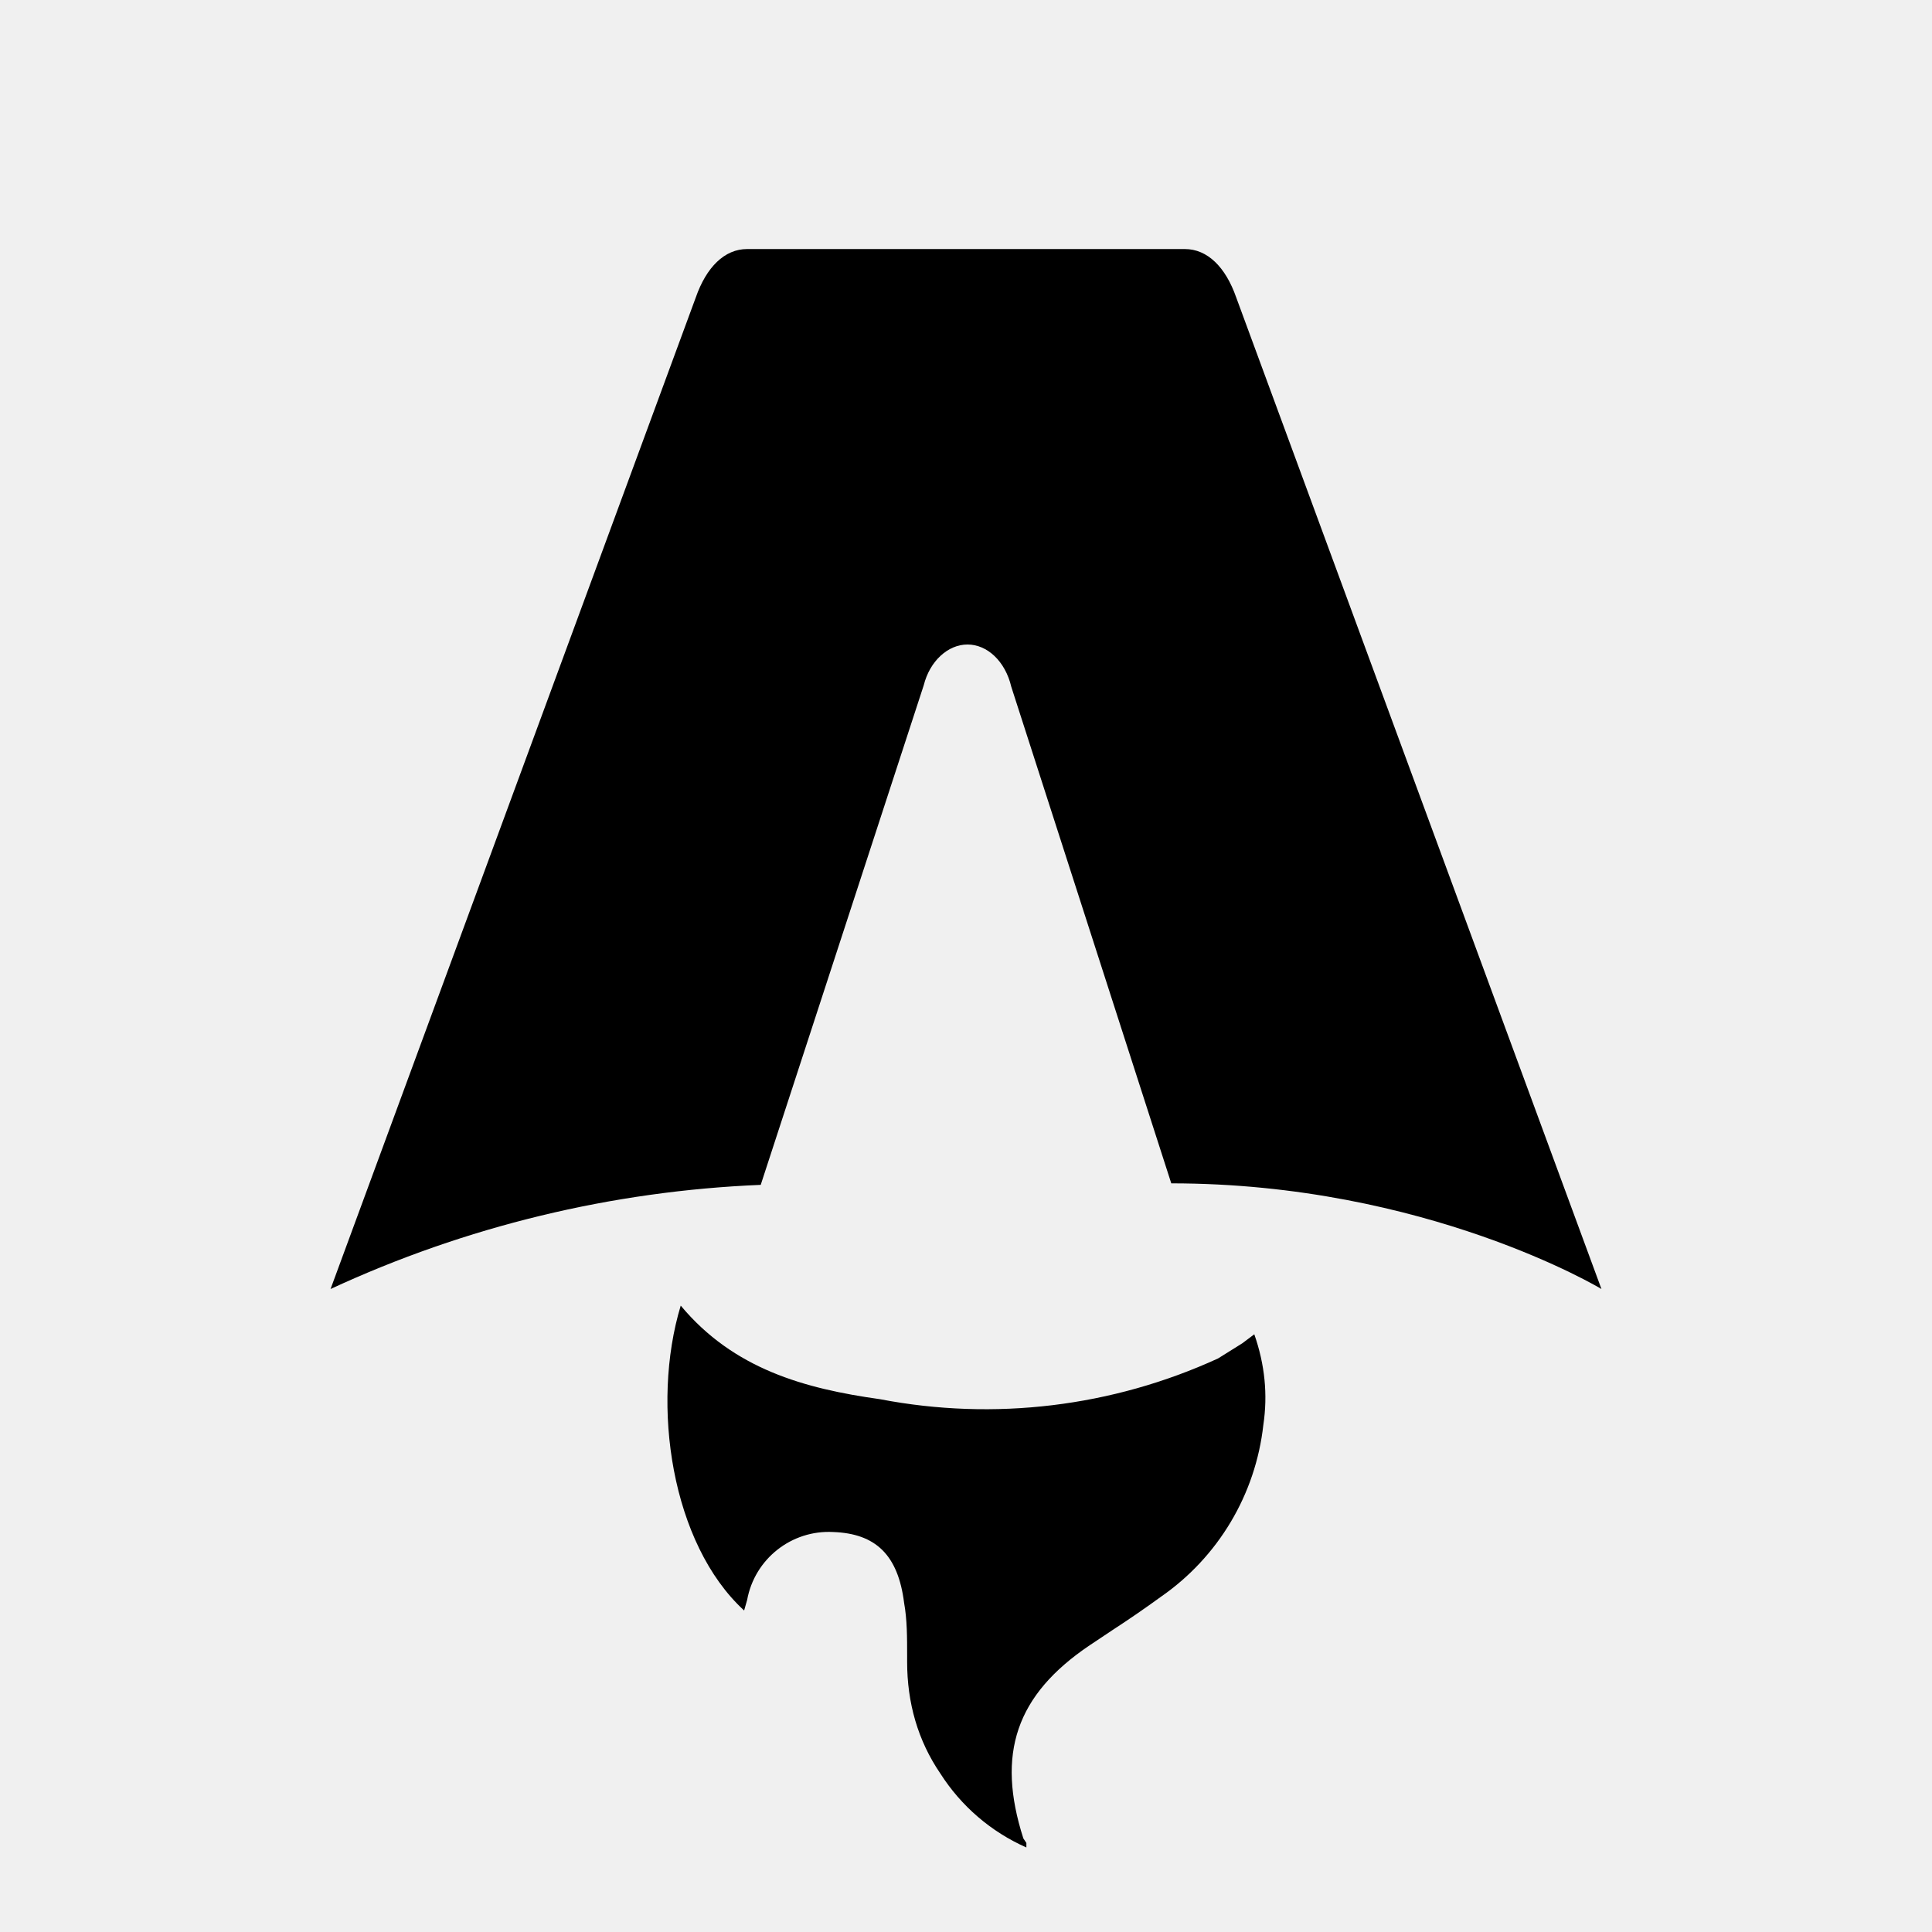
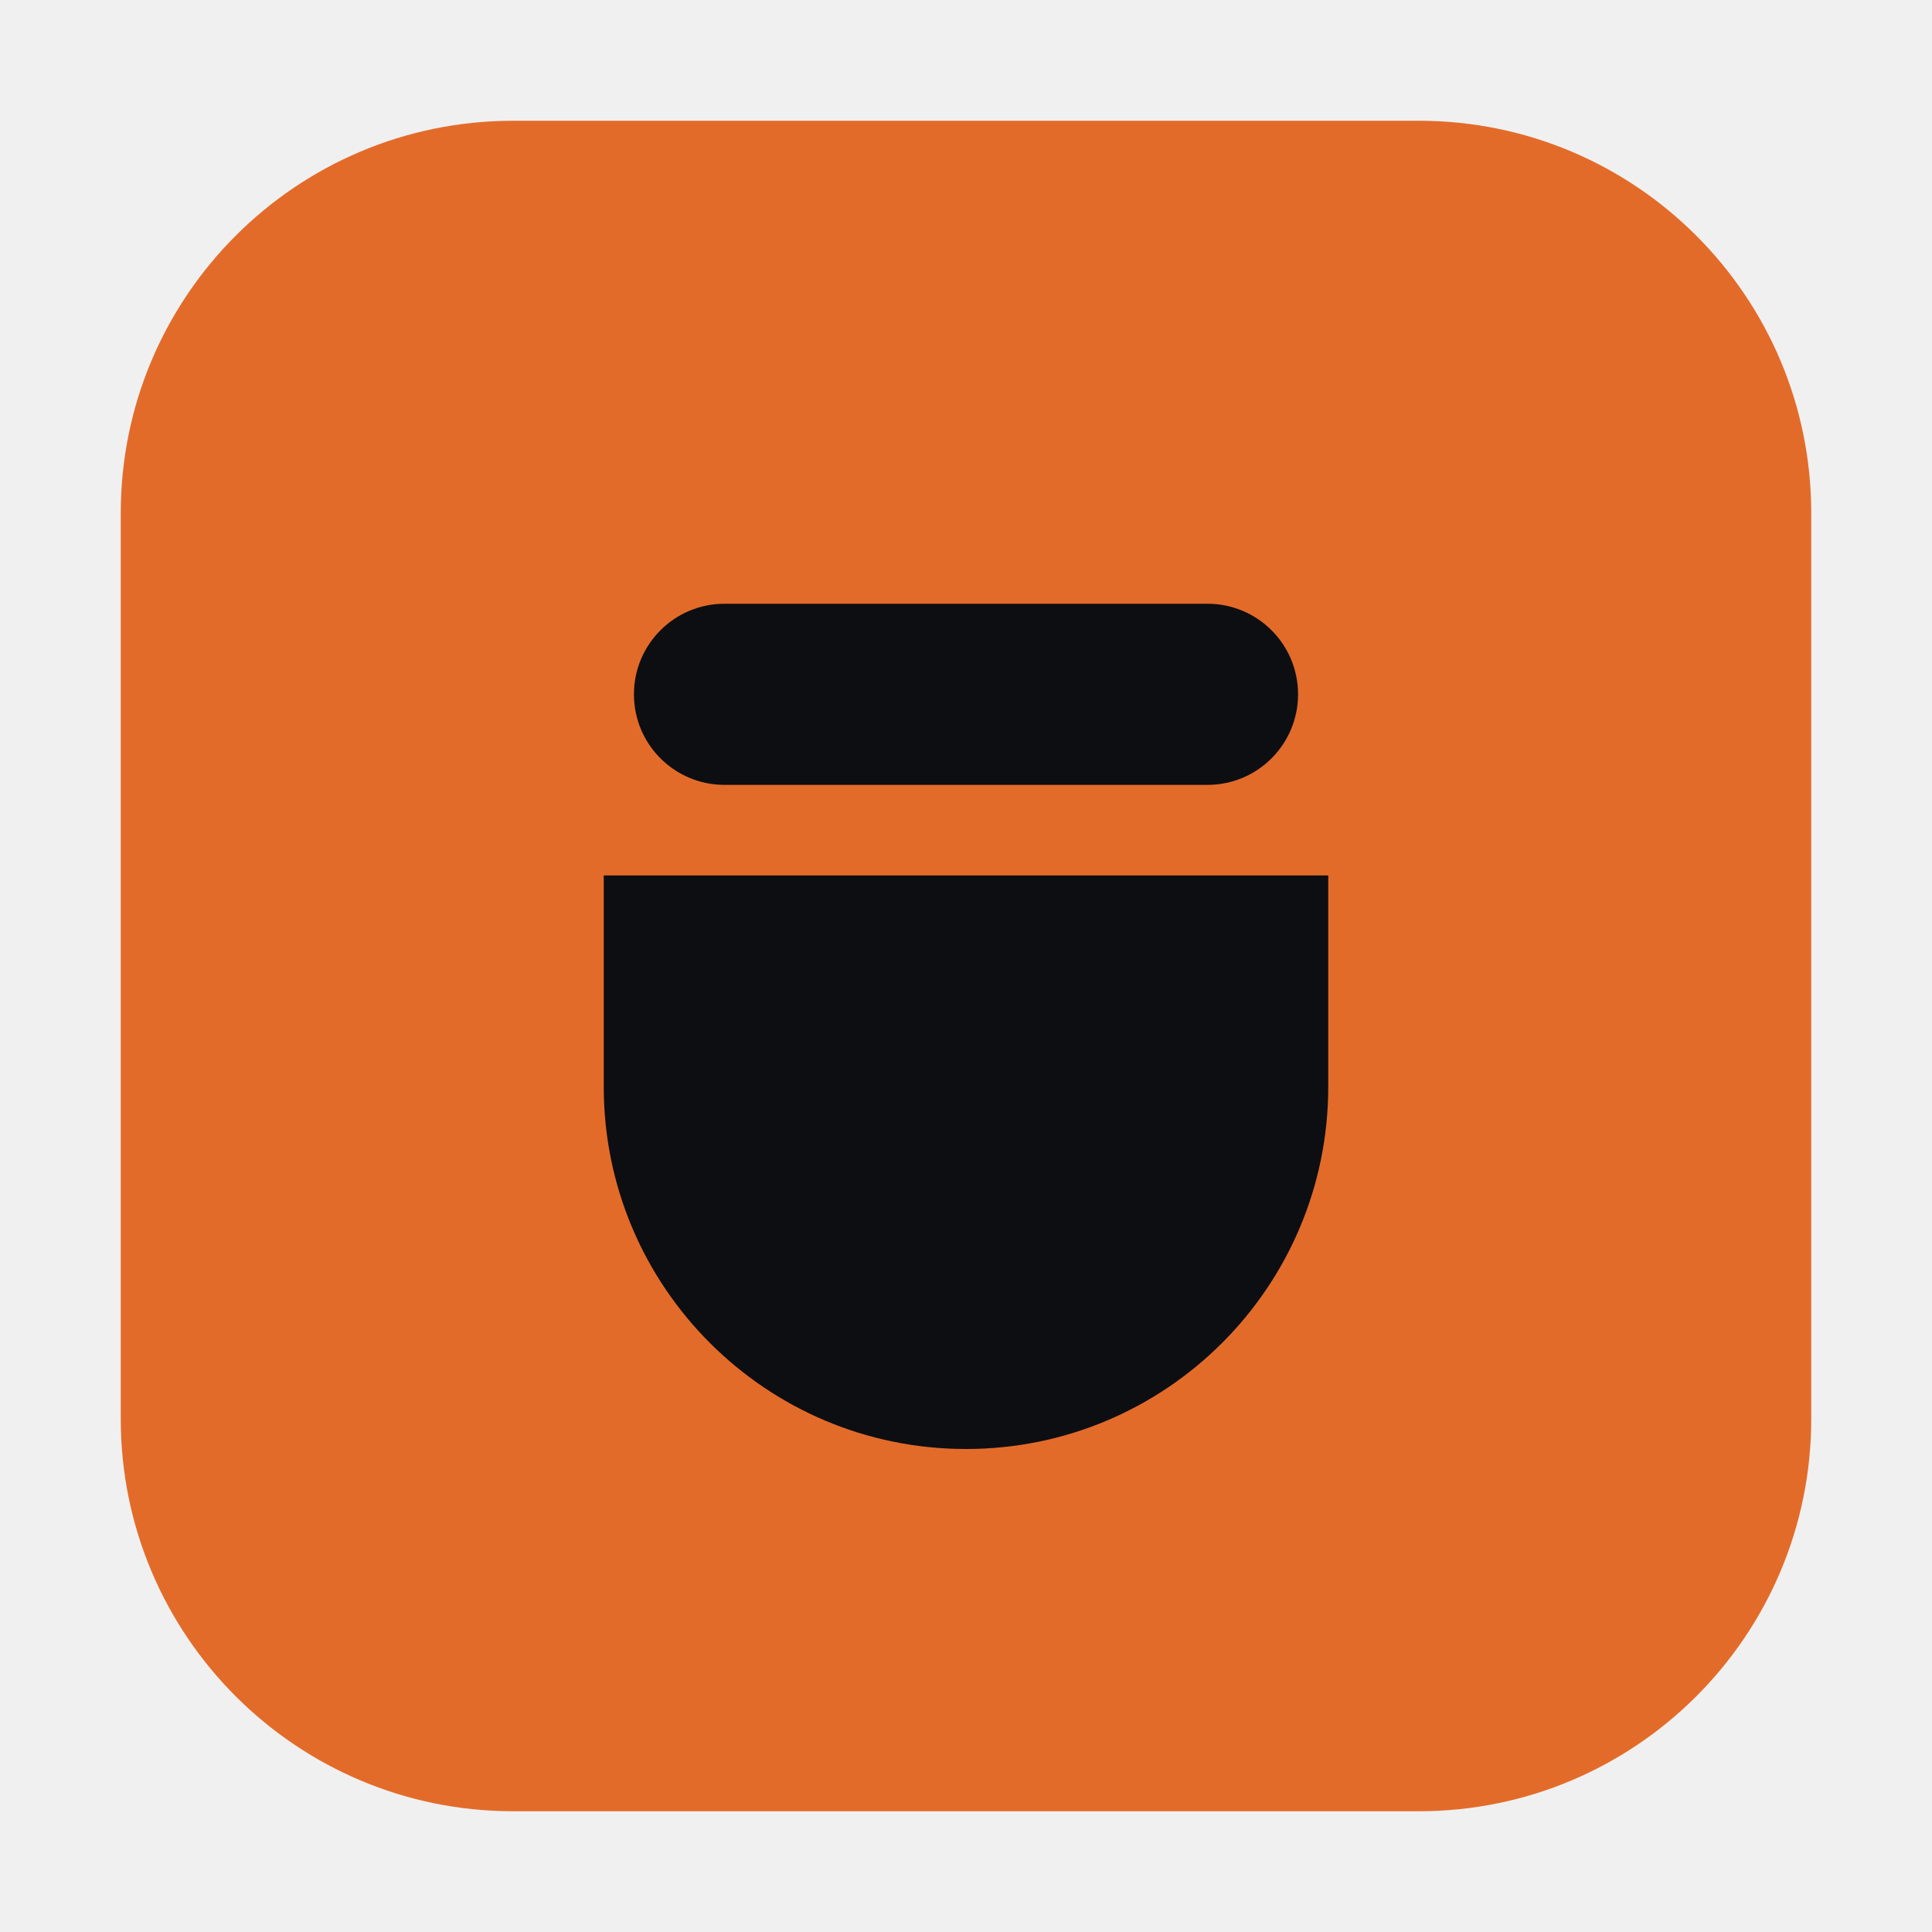
- <svg xmlns="http://www.w3.org/2000/svg" fill="none" viewBox="0 0 128 128">
-   <path d="M50.4 78.5a75.1 75.1 0 0 0-28.5 6.9l24.2-65.7c.7-2 1.9-3.2 3.4-3.2h29c1.5 0 2.7 1.2 3.4 3.2l24.2 65.7s-11.6-7-28.5-7L67 45.5c-.4-1.7-1.6-2.8-2.9-2.8-1.3 0-2.5 1.1-2.9 2.7L50.4 78.5Zm-1.1 28.2Zm-4.2-20.2c-2 6.6-.6 15.8 4.2 20.2a17.5 17.5 0 0 1 .2-.7 5.5 5.5 0 0 1 5.7-4.5c2.8.1 4.3 1.5 4.7 4.7.2 1.1.2 2.3.2 3.5v.4c0 2.7.7 5.2 2.2 7.4a13 13 0 0 0 5.7 4.9v-.3l-.2-.3c-1.8-5.6-.5-9.5 4.4-12.8l1.5-1a73 73 0 0 0 3.2-2.2 16 16 0 0 0 6.8-11.4c.3-2 .1-4-.6-6l-.8.6-1.6 1a37 37 0 0 1-22.4 2.7c-5-.7-9.7-2-13.2-6.2Z" />
-   <style>
-         path { fill: #000; }
-         @media (prefers-color-scheme: dark) {
-             path { fill: #FFF; }
-         }
-     </style>
+ <svg xmlns="http://www.w3.org/2000/svg" viewBox="0 0 128 128">
+   <rect x="8" y="8" width="112" height="112" rx="26" fill="#e36b2a" />
+   <rect x="42" y="40" width="44" height="12" rx="6" fill="#0d0e12" />
+   <path d="M40 58 h48 v14 a24 24 0 0 1 -48 0 z" fill="#0d0e12" />
</svg>
